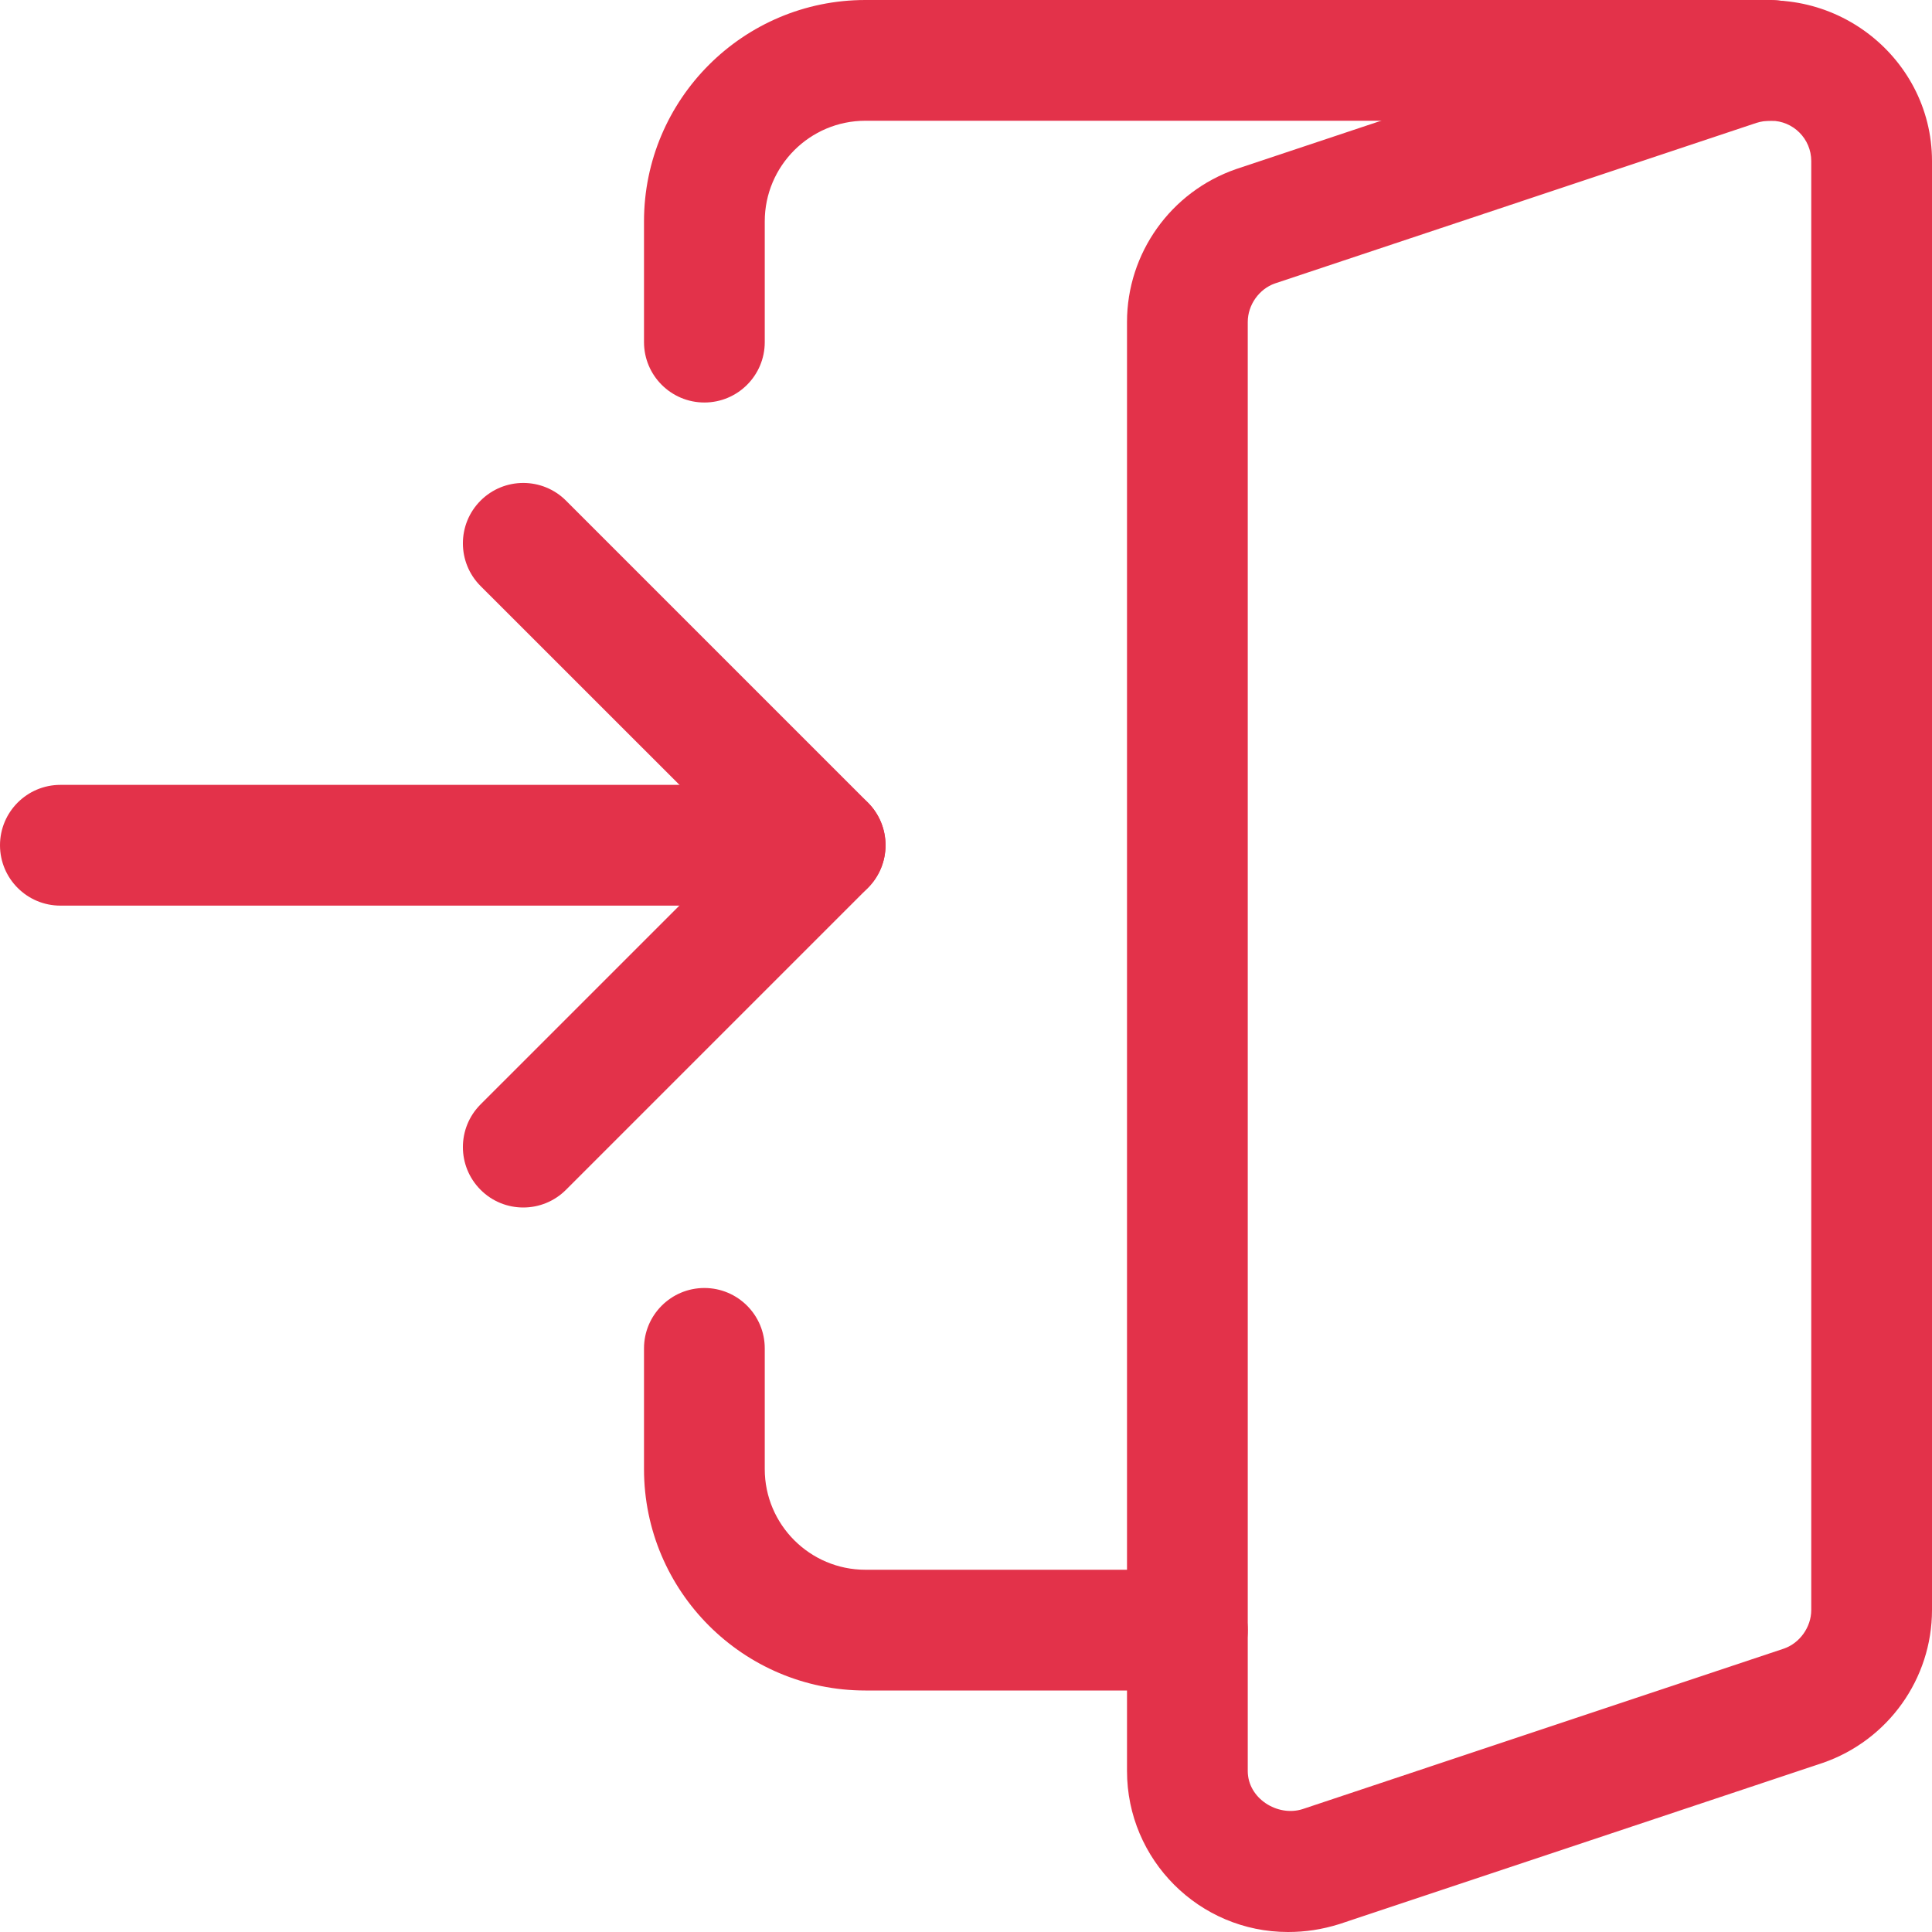
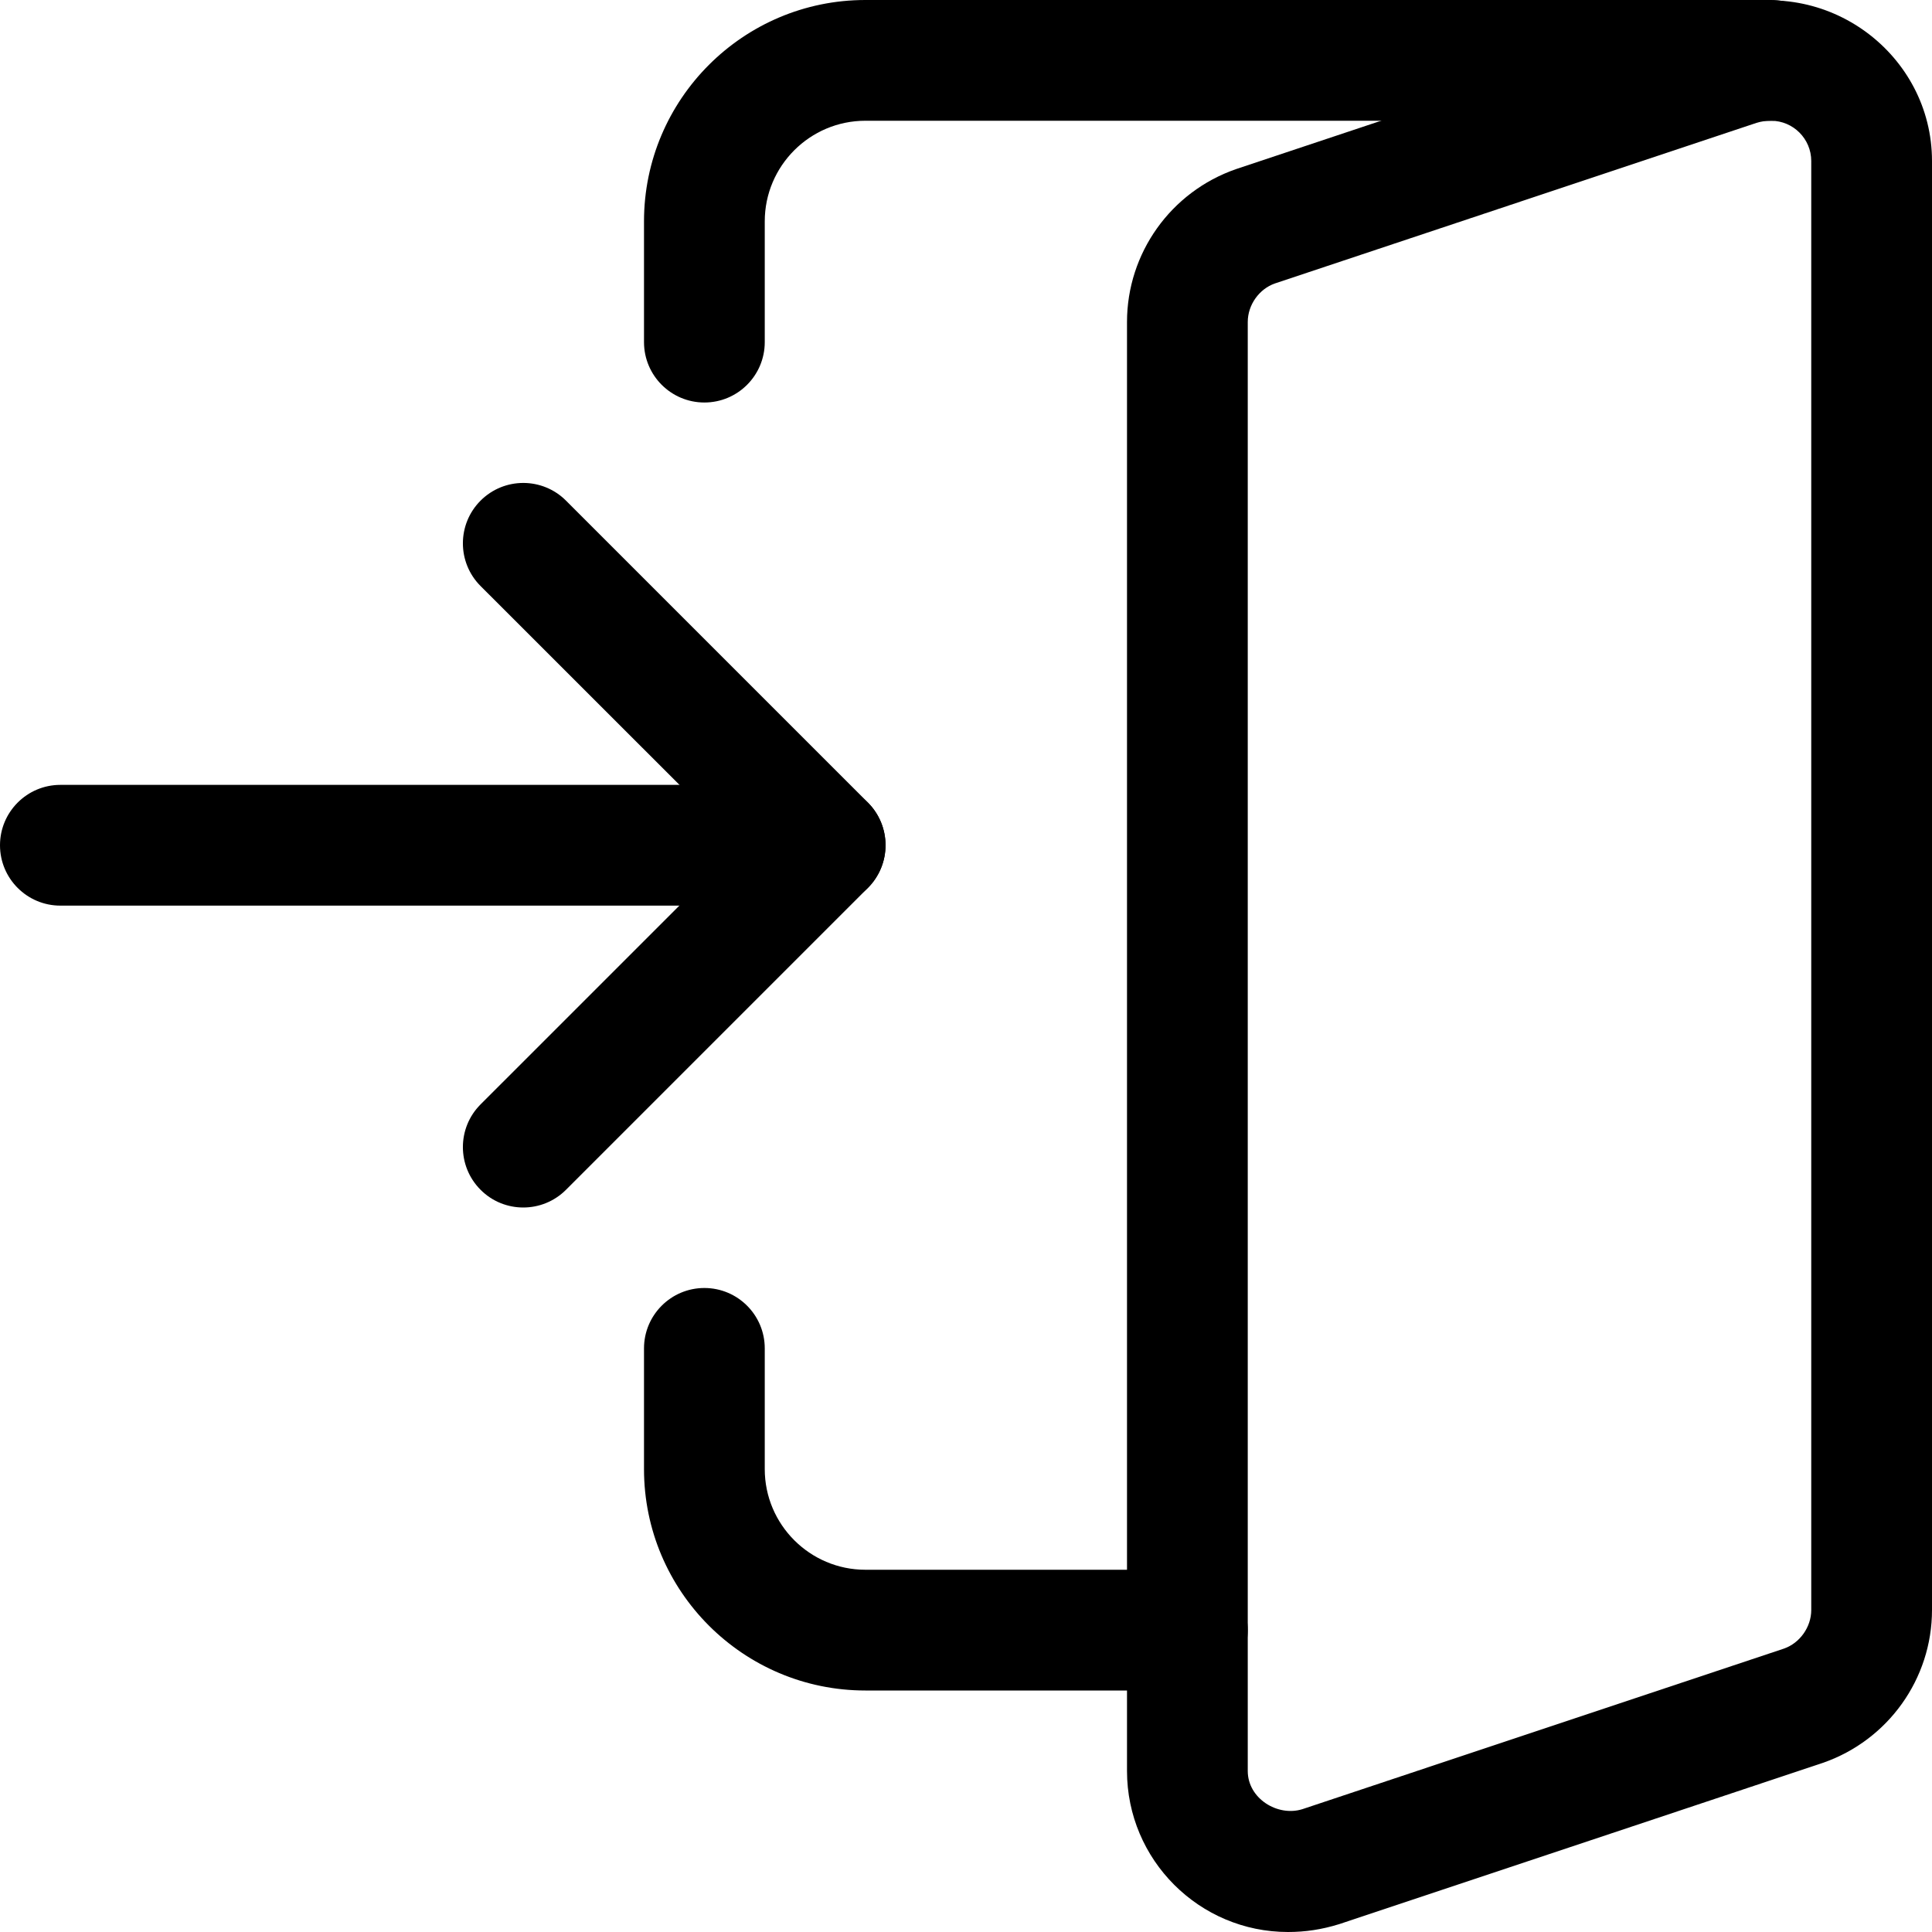
- <svg xmlns="http://www.w3.org/2000/svg" version="1.1" width="512" height="512" x="0" y="0" viewBox="0 0 512 512" style="enable-background:new 0 0 512 512" xml:space="preserve" class="">
-   <g>
-     <path d="m218.668 240h-202.668c-8.832 0-16-7.168-16-16s7.168-16 16-16h202.668c8.832 0 16 7.168 16 16s-7.168 16-16 16zm0 0" fill="#e3324a" data-original="#000000" style="" />
-     <path d="m138.668 320c-4.098 0-8.191-1.559-11.309-4.691-6.25-6.254-6.25-16.387 0-22.637l68.695-68.691-68.695-68.672c-6.25-6.254-6.25-16.387 0-22.637s16.383-6.25 22.637 0l80 80c6.25 6.25 6.25 16.383 0 22.637l-80 80c-3.137 3.133-7.234 4.691-11.328 4.691zm0 0" fill="#e3324a" data-original="#000000" style="" />
-     <path d="m341.332 512c-23.531 0-42.664-19.137-42.664-42.668v-384c0-18.238 11.605-34.516 28.883-40.512l128.172-42.73c28.672-8.789 56.277 12.48 56.277 40.578v384c0 18.219-11.605 34.473-28.863 40.488l-128.215 42.754c-4.672 1.449-9 2.09-13.59 2.09zm128-480c-1.387 0-2.559.172-3.816.555l-127.637 42.559c-4.184 1.453-7.211 5.676-7.211 10.219v384c0 7.277 7.891 12.184 14.484 10.113l127.637-42.559c4.16-1.453 7.211-5.676 7.211-10.219v-384c0-5.867-4.777-10.668-10.668-10.668zm0 0" fill="#e3324a" data-original="#000000" style="" />
-     <path d="m186.668 106.668c-8.832 0-16-7.168-16-16v-32c0-32.363 26.301-58.668 58.664-58.668h240c8.832 0 16 7.168 16 16s-7.168 16-16 16h-240c-14.699 0-26.664 11.969-26.664 26.668v32c0 8.832-7.168 16-16 16zm0 0" fill="#e3324a" data-original="#000000" style="" />
-     <path d="m314.668 448h-85.336c-32.363 0-58.664-26.305-58.664-58.668v-32c0-8.832 7.168-16 16-16s16 7.168 16 16v32c0 14.699 11.965 26.668 26.664 26.668h85.336c8.832 0 16 7.168 16 16s-7.168 16-16 16zm0 0" fill="#e3324a" data-original="#000000" style="" />
-   </g>
+ <svg xmlns="http://www.w3.org/2000/svg" height="512pt" viewBox="0 0 512 512" width="512pt">
+   <path d="m218.668 240h-202.668c-8.832 0-16-7.168-16-16s7.168-16 16-16h202.668c8.832 0 16 7.168 16 16s-7.168 16-16 16zm0 0" />
+   <path d="m138.668 320c-4.098 0-8.191-1.559-11.309-4.691-6.25-6.254-6.25-16.387 0-22.637l68.695-68.691-68.695-68.672c-6.25-6.254-6.25-16.387 0-22.637s16.383-6.25 22.637 0l80 80c6.25 6.25 6.25 16.383 0 22.637l-80 80c-3.137 3.133-7.234 4.691-11.328 4.691zm0 0" />
+   <path d="m341.332 512c-23.531 0-42.664-19.137-42.664-42.668v-384c0-18.238 11.605-34.516 28.883-40.512l128.172-42.73c28.672-8.789 56.277 12.48 56.277 40.578v384c0 18.219-11.605 34.473-28.863 40.488l-128.215 42.754c-4.672 1.449-9 2.09-13.59 2.09zm128-480c-1.387 0-2.559.172-3.816.555l-127.637 42.559c-4.184 1.453-7.211 5.676-7.211 10.219v384c0 7.277 7.891 12.184 14.484 10.113l127.637-42.559c4.16-1.453 7.211-5.676 7.211-10.219v-384c0-5.867-4.777-10.668-10.668-10.668zm0 0" />
+   <path d="m186.668 106.668c-8.832 0-16-7.168-16-16v-32c0-32.363 26.301-58.668 58.664-58.668h240c8.832 0 16 7.168 16 16s-7.168 16-16 16h-240c-14.699 0-26.664 11.969-26.664 26.668v32c0 8.832-7.168 16-16 16zm0 0" />
+   <path d="m314.668 448h-85.336c-32.363 0-58.664-26.305-58.664-58.668v-32c0-8.832 7.168-16 16-16s16 7.168 16 16v32c0 14.699 11.965 26.668 26.664 26.668h85.336c8.832 0 16 7.168 16 16s-7.168 16-16 16zm0 0" />
</svg>
